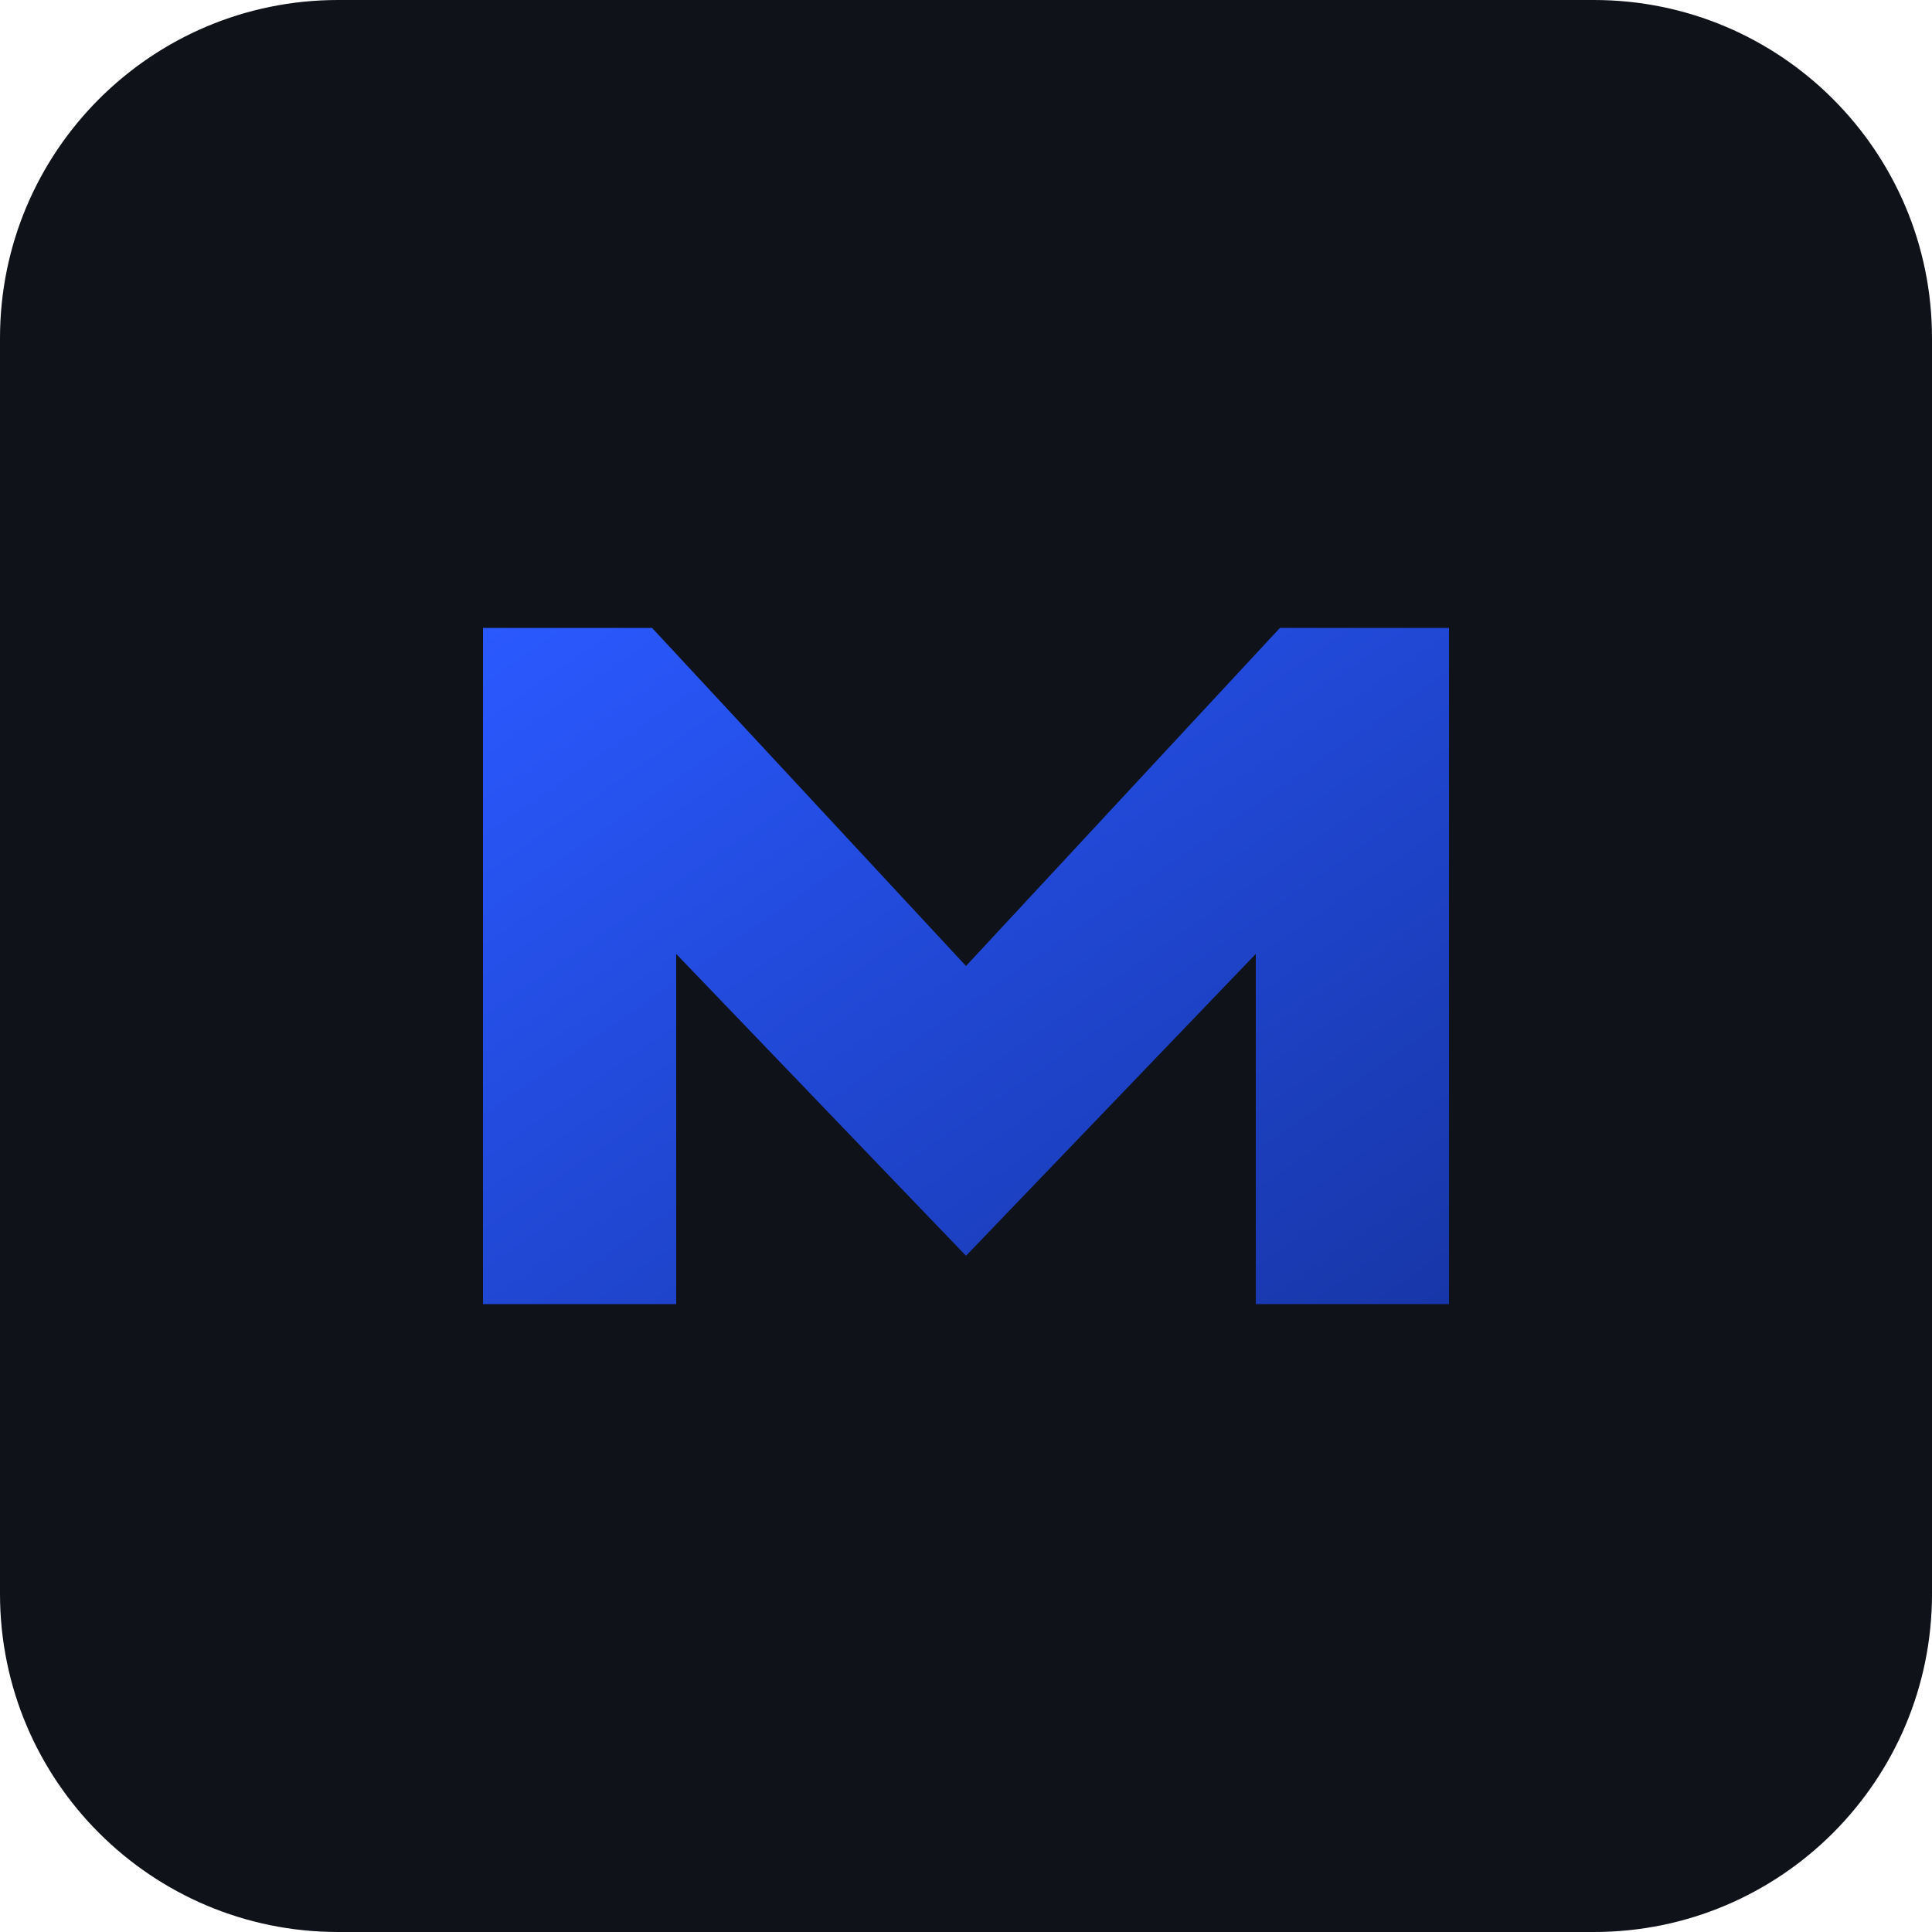
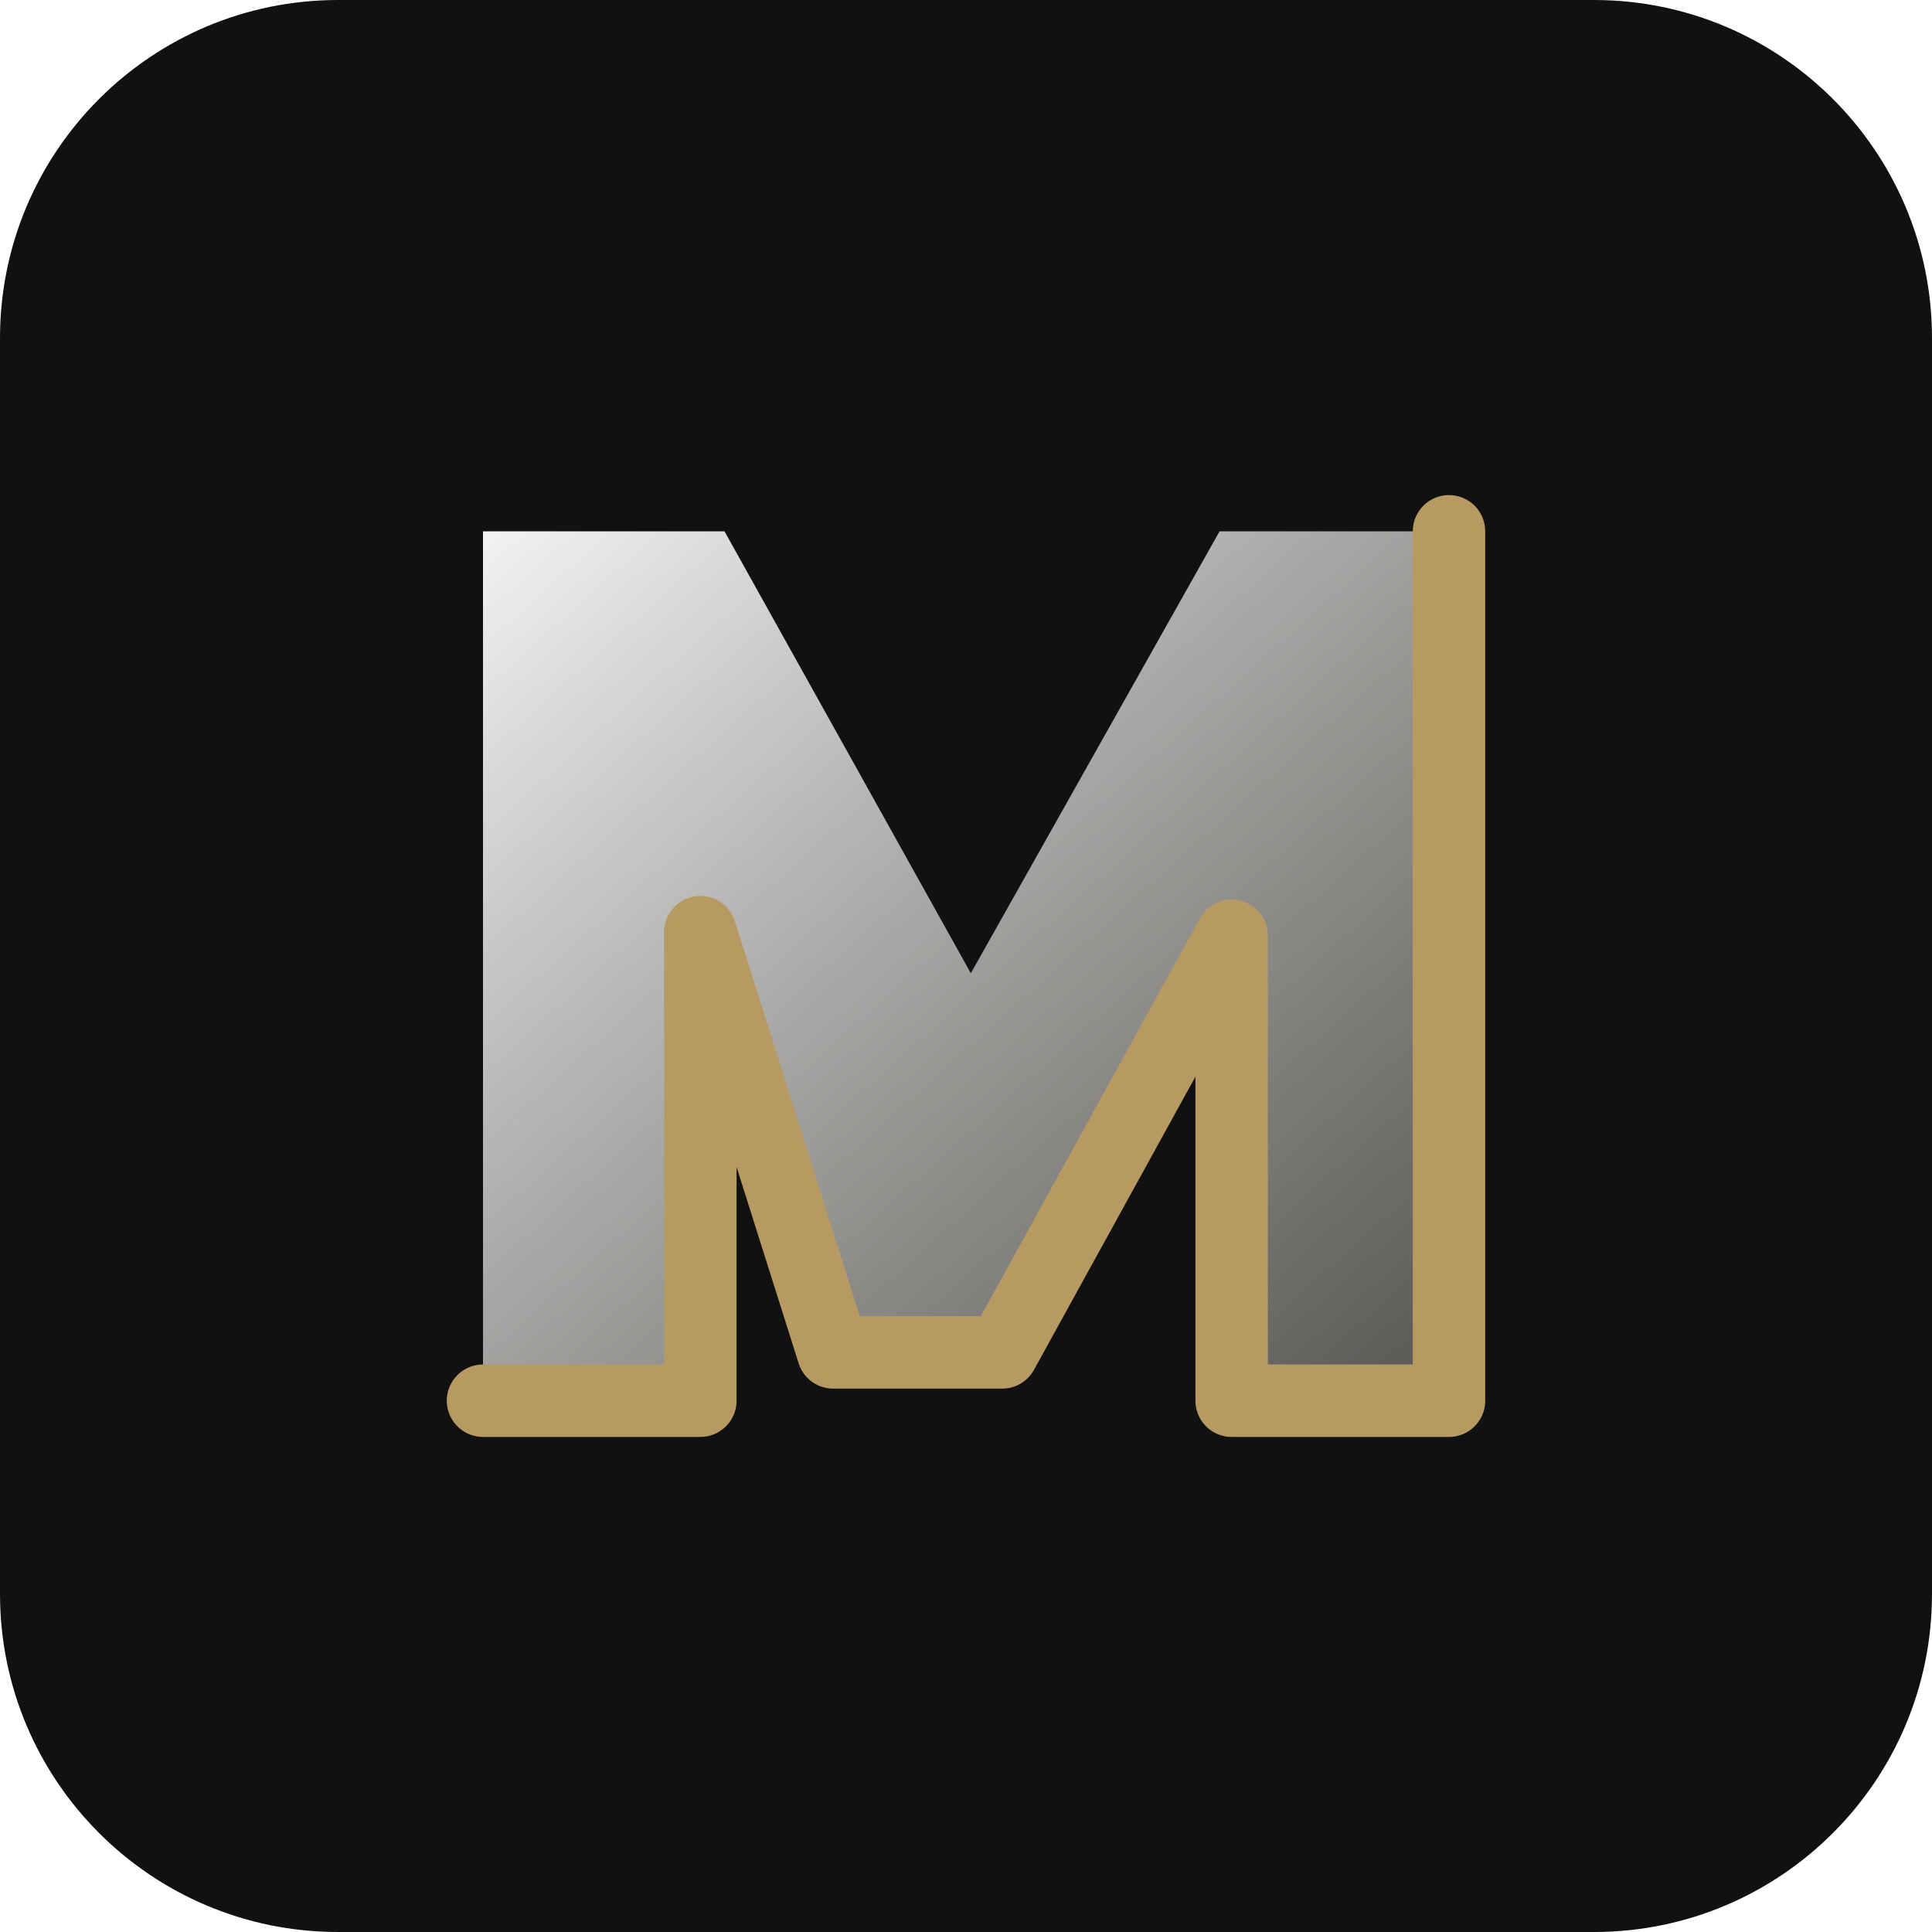
- <svg xmlns="http://www.w3.org/2000/svg" viewBox="0 0 160 160">
+ <svg xmlns="http://www.w3.org/2000/svg" viewBox="0 0 160 160" role="img" aria-labelledby="title">
  <defs>
-     <linearGradient id="g" x1="0" x2="1" y1="0" y2="1">
-       <stop offset="0" stop-color="#2a59ff" />
-       <stop offset="1" stop-color="#1736a8" />
+     <linearGradient id="shadow" x1="0" x2="1" y1="0" y2="1">
+       <stop offset="0" stop-color="#ffffff" stop-opacity="0.95" />
+       <stop offset="1" stop-color="#d9d6cf" stop-opacity="0.35" />
    </linearGradient>
  </defs>
-   <rect width="160" height="160" rx="28" fill="#0f1218" />
-   <path d="M40 108V52h14l26 28 26-28h14v56h-16V79l-24 25-24-25v29H40z" fill="url(#g)" />
+   <rect width="160" height="160" rx="28" fill="#111111" />
+   <path d="M40 116V44h20l20.4 36.6L101 44h19v72h-18V77.5L83 112H69L58 77.2V116H40z" fill="url(#shadow)" />
+   <path d="M120 44v72h-18V77.5L83 112H69L58 77.2V116H40" fill="none" stroke="#b79a61" stroke-width="6" stroke-linecap="round" stroke-linejoin="round" />
</svg>
